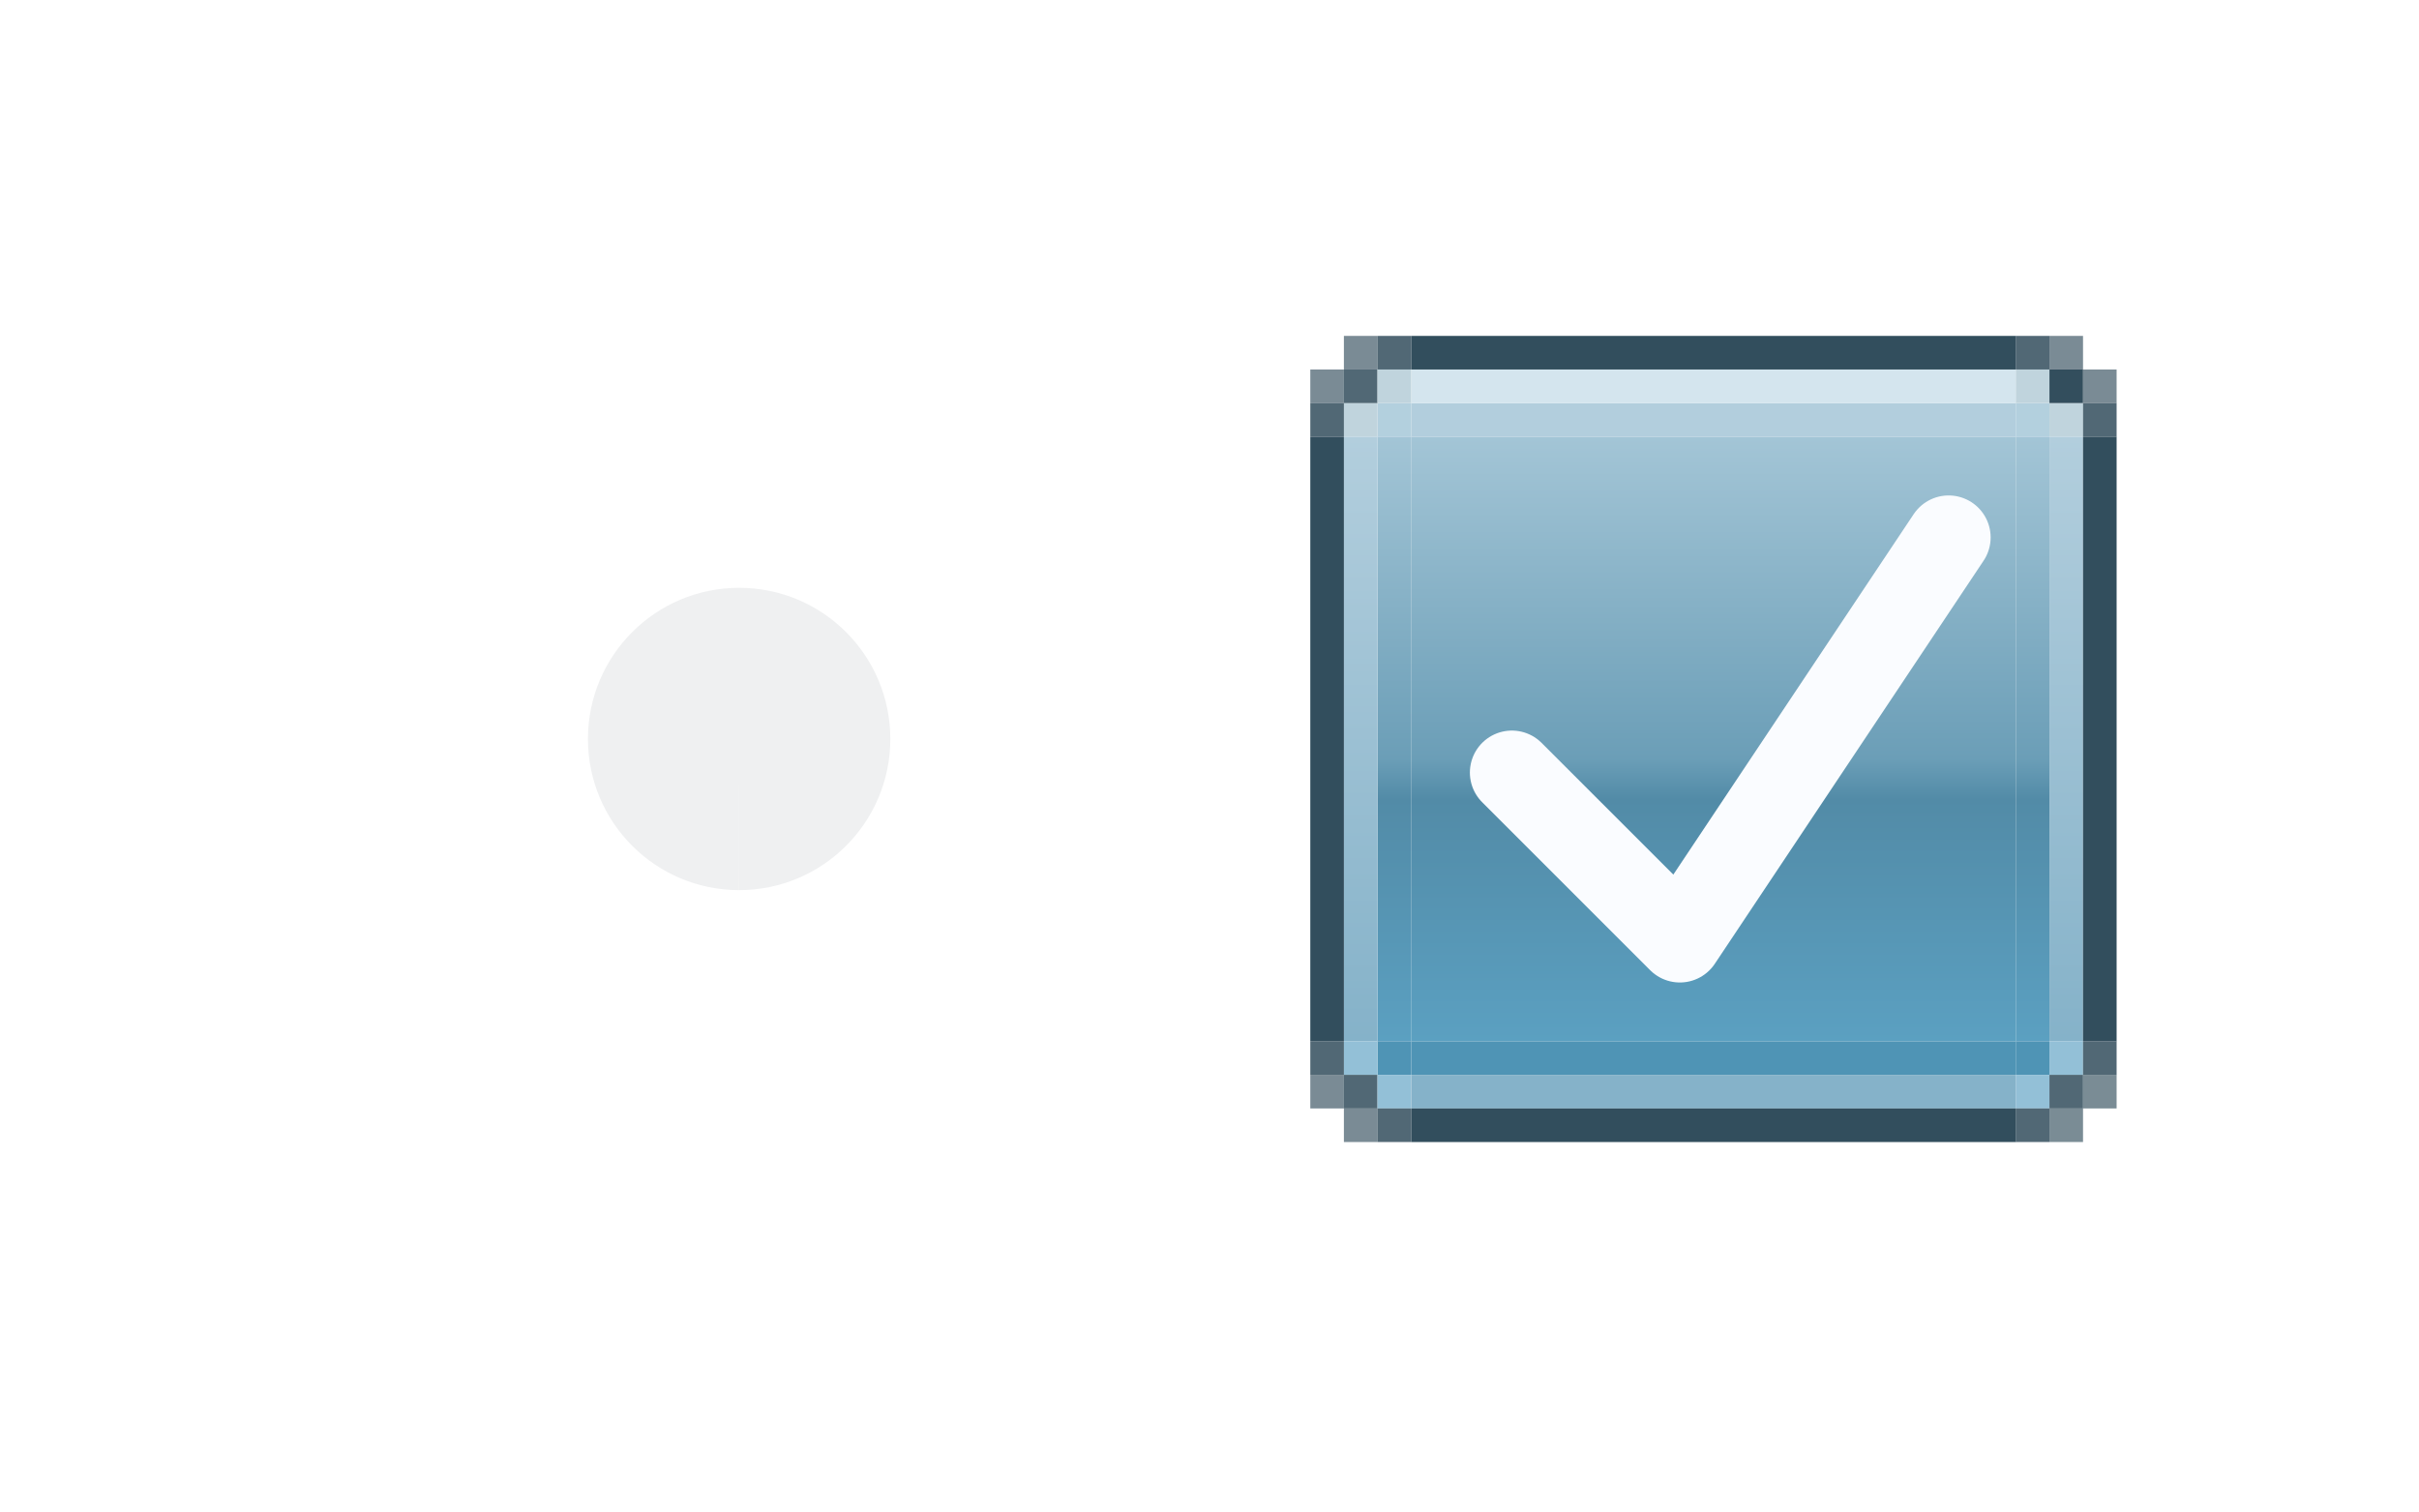
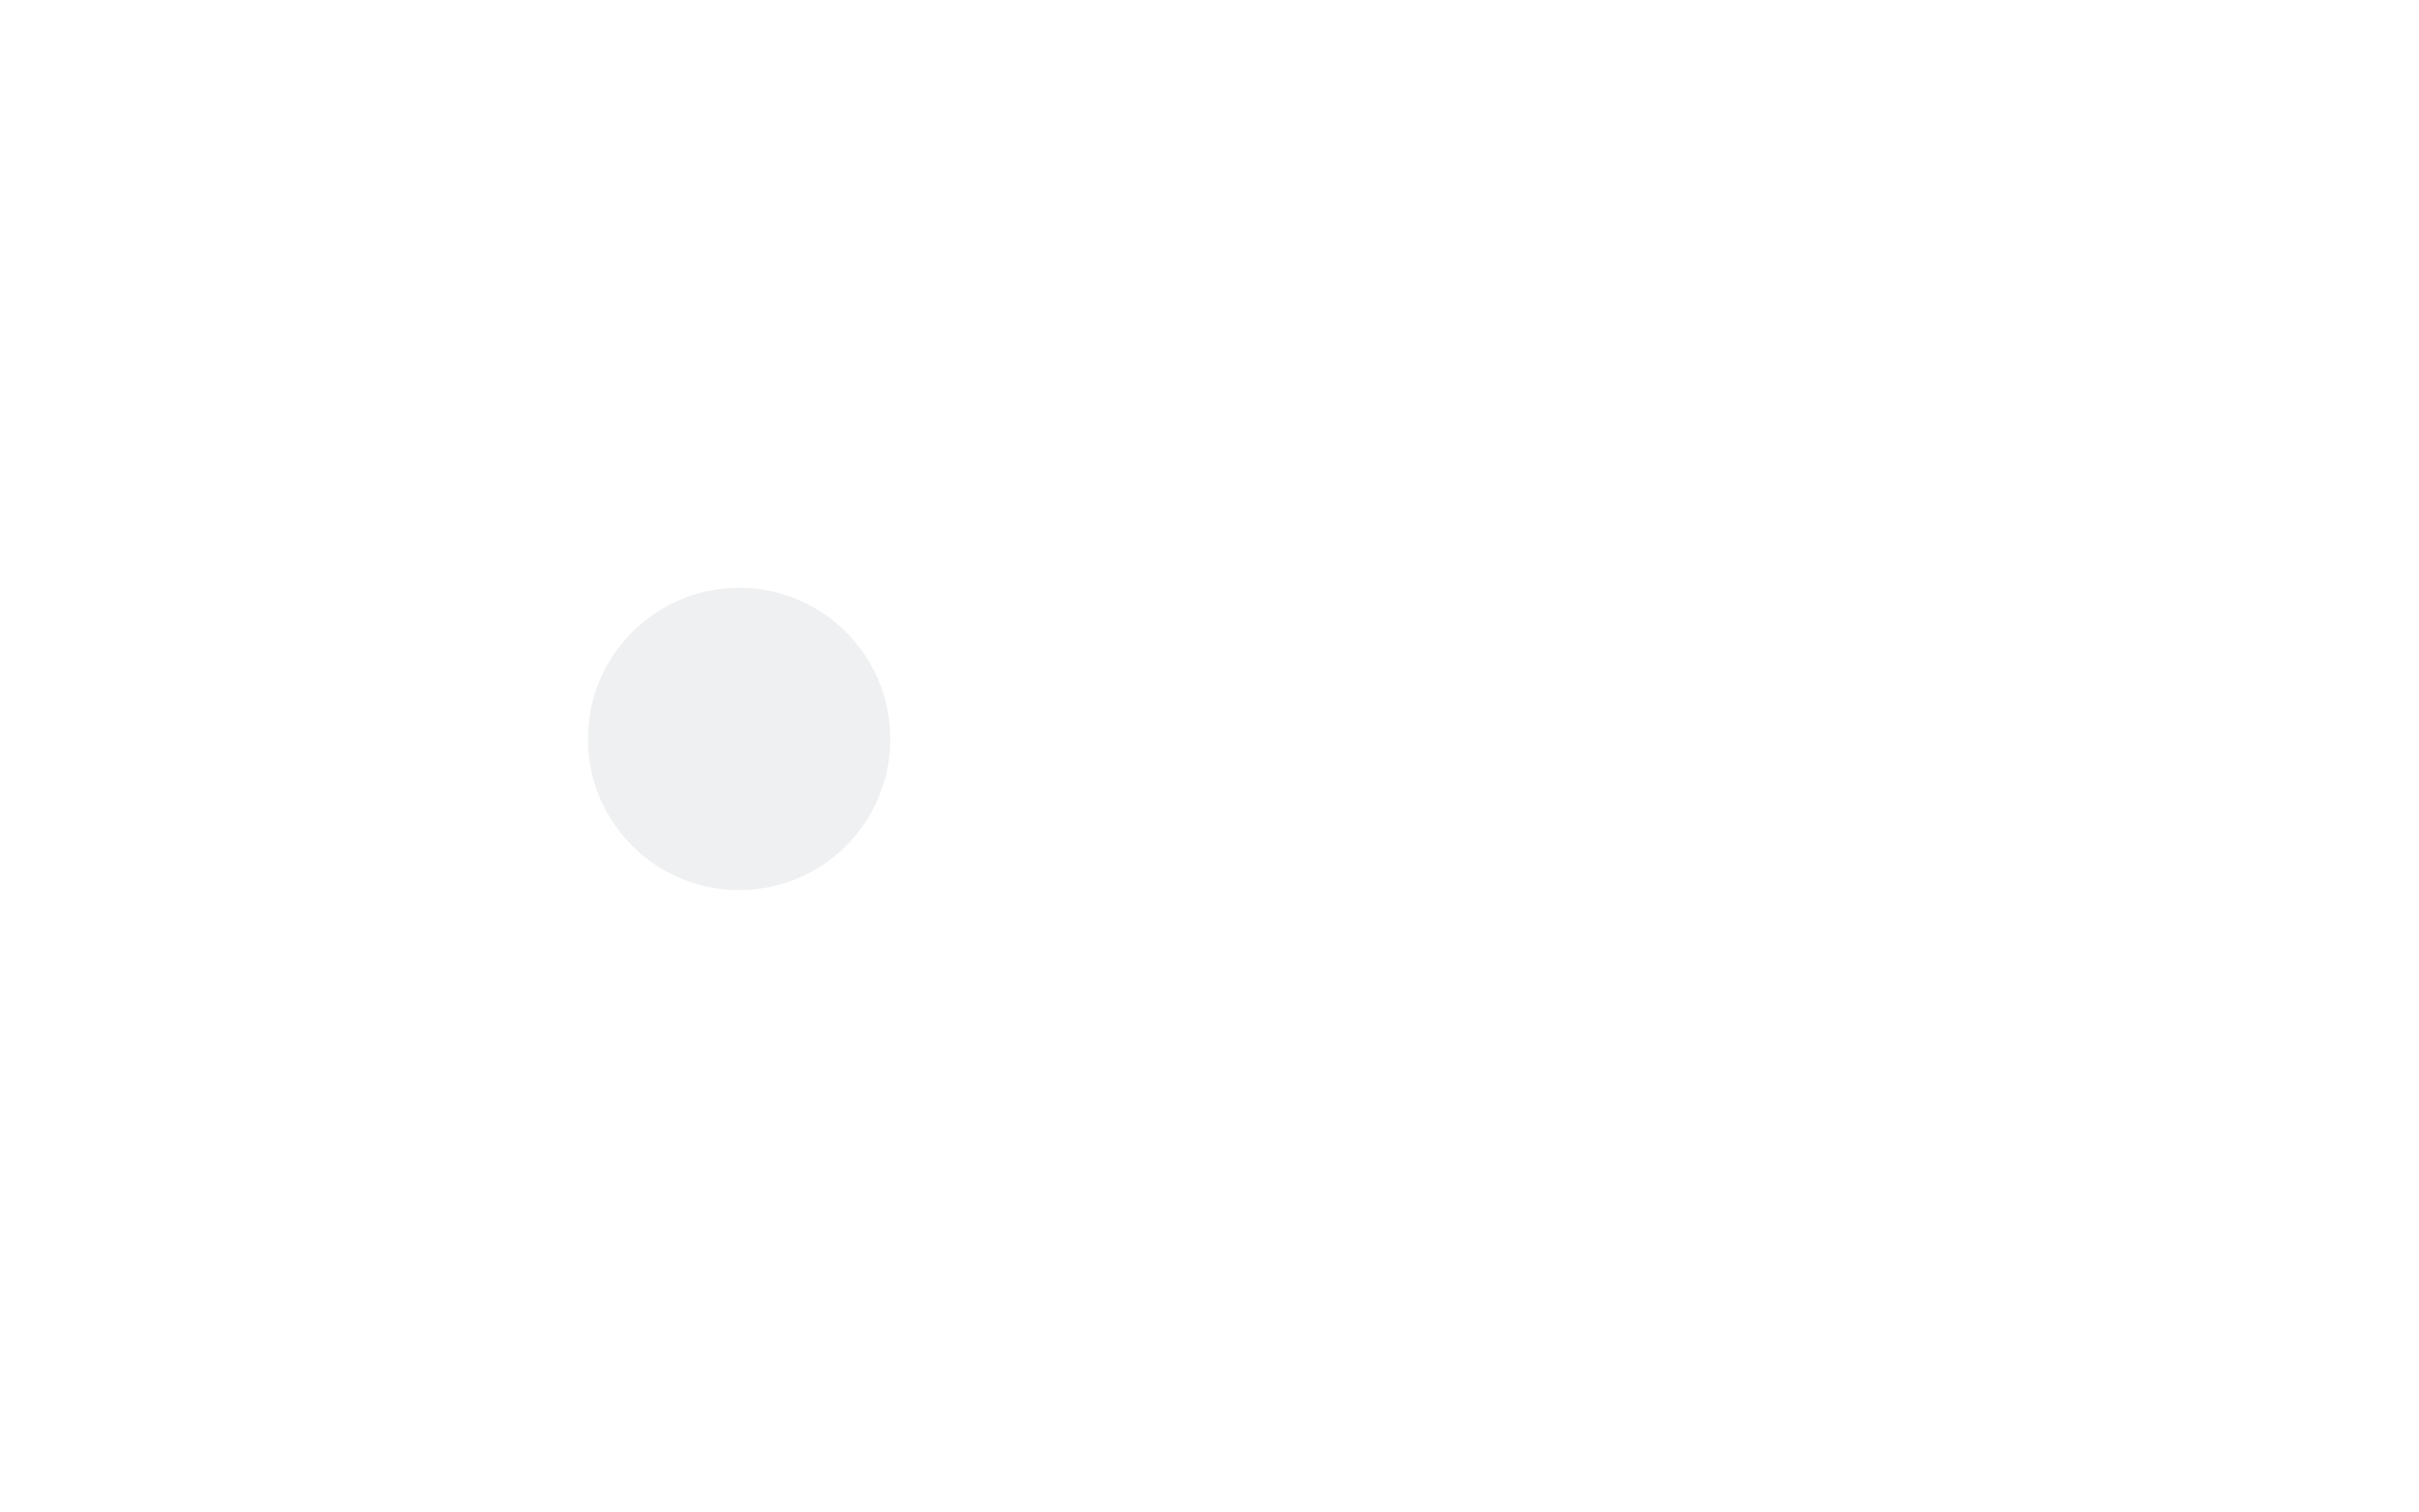
- <svg xmlns="http://www.w3.org/2000/svg" xmlns:xlink="http://www.w3.org/1999/xlink" id="svg2" width="72" version="1.0" height="45">
-   <defs id="defs24">
-     <linearGradient gradientTransform="matrix(5.999998,0,0,1.199999,-42.16017,-361.5288)" xlink:href="#linearGradient1143" id="linearGradient913" x1="14.027" y1="312.108" x2="14.027" y2="327.108" gradientUnits="userSpaceOnUse" />
-     <linearGradient id="linearGradient1143">
-       <stop id="stop1135" offset="0" style="stop-color:#a3c5d6;stop-opacity:1" />
-       <stop style="stop-color:#6b9eb7;stop-opacity:1" offset="0.533" id="stop1137" />
-       <stop style="stop-color:#528ba7;stop-opacity:1" offset="0.6" id="stop1139" />
-       <stop id="stop1141" offset="1" style="stop-color:#5ba0c1;stop-opacity:1" />
-     </linearGradient>
-     <linearGradient xlink:href="#linearGradient1143" id="linearGradient1058" gradientUnits="userSpaceOnUse" x1="13.027" y1="312.108" x2="13.027" y2="327.108" />
-     <linearGradient xlink:href="#linearGradient979" id="linearGradient1060" gradientUnits="userSpaceOnUse" x1="12.027" y1="312.108" x2="12.027" y2="327.108" />
-     <linearGradient id="linearGradient979">
-       <stop style="stop-color:#b2cedd;stop-opacity:1;" offset="0" id="stop975" />
-       <stop style="stop-color:#85b2c9;stop-opacity:1" offset="1" id="stop977" />
-     </linearGradient>
-     <linearGradient xlink:href="#linearGradient1143" id="linearGradient1965" gradientUnits="userSpaceOnUse" x1="13.027" y1="312.108" x2="13.027" y2="327.108" />
-     <linearGradient xlink:href="#linearGradient979" id="linearGradient1967" gradientUnits="userSpaceOnUse" x1="12.027" y1="312.108" x2="12.027" y2="327.108" />
-   </defs>
+ <svg xmlns="http://www.w3.org/2000/svg" id="svg2" width="72" version="1.0" height="45">
+   <defs id="defs24" />
  <style id="current-color-scheme" type="text/css">
      .ColorScheme-Text {
        color:#31363b;
      }
      .ColorScheme-Background{
        color:#eff0f1;
      }
      .ColorScheme-Highlight{
        color:#eff0f1;
      }
      .ColorScheme-ViewText {
        color:#31363b;
      }
      .ColorScheme-ViewBackground{
        color:#fcfcfc;
      }
      .ColorScheme-ViewHover {
        color:#3daee9;
      }
      .ColorScheme-ViewFocus{
        color:#3daee9;
      }
      .ColorScheme-ButtonText {
        color:#31363b;
      }
      .ColorScheme-ButtonBackground{
        color:#eff0f1;
      }
      .ColorScheme-ButtonHover {
        color:#3daee9;
      }
      .ColorScheme-ButtonFocus{
        color:#3daee9;
      }
    </style>
  <g id="radiobutton" transform="matrix(1.5,0,0,1.5,10,10)" style="stroke-width:0.667">
    <path style="color:#eff0f1;fill:currentColor;fill-opacity:1;stroke-width:0.667" class="ColorScheme-Text" d="M 7.998,11 A 3,3 0 0 1 5,7.999 3,3 0 0 1 8.001,5 3,3 0 0 1 11,8 3,3 0 0 1 8,11 V 8 Z" id="qqb" />
    <rect style="fill:#008080;fill-opacity:0;stroke-width:0.667" x="0" ry="1" width="16" height="16" y="0" id="rect4180" />
  </g>
  <g id="checkbox">
-     <rect style="fill:url(#linearGradient913);fill-opacity:1;stroke:none;stroke-width:1.5;stroke-linecap:round;stroke-miterlimit:4;stroke-dasharray:none;stroke-opacity:1" id="normal-center" width="18" height="18" x="42" y="13" />
-     <g id="normal-top" transform="matrix(5.999999,0,0,0.9999998,-30.16019,-308.1076)" style="opacity:1;stroke-width:0.408">
-       <rect style="opacity:1;fill:#b2cedd;fill-opacity:1;stroke:none;stroke-width:0.612;stroke-linecap:round;stroke-miterlimit:4;stroke-dasharray:none;stroke-opacity:1" id="rect879" width="3" height="1" x="12.027" y="320.108" />
-       <rect y="319.108" x="12.027" height="1" width="3" id="rect870" style="opacity:1;fill:#d4e5ee;fill-opacity:1;stroke:none;stroke-width:0.612;stroke-linecap:round;stroke-miterlimit:4;stroke-dasharray:none;stroke-opacity:1" />
-       <rect style="opacity:1;fill:#324e5d;fill-opacity:1;stroke:none;stroke-width:0.612;stroke-linecap:round;stroke-miterlimit:4;stroke-dasharray:none;stroke-opacity:1" id="rect872" width="3" height="1" x="12.027" y="318.108" />
-     </g>
-     <g id="normal-topleft" transform="translate(29.97328,-308.1077)" style="opacity:1">
-       <rect y="320.108" x="11.027" height="1" width="1" id="rect905" style="opacity:1;fill:#b3d0de;fill-opacity:1;stroke:none;stroke-width:1.5;stroke-linecap:round;stroke-miterlimit:4;stroke-dasharray:none;stroke-opacity:1" />
-       <rect style="opacity:1;fill:#c0d4dd;fill-opacity:1;stroke:none;stroke-width:1.5;stroke-linecap:round;stroke-miterlimit:4;stroke-dasharray:none;stroke-opacity:1" id="rect881" width="1" height="1" x="10.027" y="320.108" />
-       <rect y="320.108" x="9.027" height="1" width="1" id="rect883" style="opacity:1;fill:#334e5d;fill-opacity:0.851;stroke:none;stroke-width:1.5;stroke-linecap:round;stroke-miterlimit:4;stroke-dasharray:none;stroke-opacity:1" />
-       <rect style="opacity:1;fill:#334e5d;fill-opacity:0.651;stroke:none;stroke-width:1.5;stroke-linecap:round;stroke-miterlimit:4;stroke-dasharray:none;stroke-opacity:1" id="rect885" width="1" height="1" x="9.027" y="319.108" />
-       <rect y="319.108" x="10.027" height="1" width="1" id="rect887" style="opacity:1;fill:#334e5d;fill-opacity:0.851;stroke:none;stroke-width:1.5;stroke-linecap:round;stroke-miterlimit:4;stroke-dasharray:none;stroke-opacity:1" />
-       <rect style="opacity:1;fill:#c0d4dd;fill-opacity:1;stroke:none;stroke-width:1.5;stroke-linecap:round;stroke-miterlimit:4;stroke-dasharray:none;stroke-opacity:1" id="rect889" width="1" height="1" x="11.027" y="319.108" />
-       <rect y="318.108" x="11.027" height="1" width="1" id="rect891" style="opacity:1;fill:#334e5d;fill-opacity:0.851;stroke:none;stroke-width:1.5;stroke-linecap:round;stroke-miterlimit:4;stroke-dasharray:none;stroke-opacity:1" />
-       <rect style="opacity:1;fill:#334e5d;fill-opacity:0.651;stroke:none;stroke-width:1.5;stroke-linecap:round;stroke-miterlimit:4;stroke-dasharray:none;stroke-opacity:1" id="rect893" width="1" height="1" x="10.027" y="318.108" />
-     </g>
-     <g transform="matrix(1,0,0,1.199999,27.97329,-361.5288)" id="normal-left" style="opacity:1;stroke-width:0.913">
-       <rect style="opacity:1;fill:url(#linearGradient1965);fill-opacity:1;stroke:none;stroke-width:1.369;stroke-linecap:round;stroke-miterlimit:4;stroke-dasharray:none;stroke-opacity:1" id="rect928" width="1" height="15" x="13.027" y="312.108" />
-       <rect y="312.108" x="12.027" height="15" width="1" id="rect919" style="opacity:1;fill:url(#linearGradient1967);fill-opacity:1;stroke:none;stroke-width:1.369;stroke-linecap:round;stroke-miterlimit:4;stroke-dasharray:none;stroke-opacity:1" />
-       <rect style="opacity:1;fill:#324e5d;fill-opacity:1;stroke:none;stroke-width:1.369;stroke-linecap:round;stroke-miterlimit:4;stroke-dasharray:none;stroke-opacity:1" id="rect921" width="1" height="15" x="11.027" y="312.108" />
-     </g>
-     <g transform="matrix(5.999999,0,0,0.9999998,-42.16017,-296.1076)" id="normal-bottom" style="opacity:1;stroke-width:0.408">
-       <rect style="opacity:1;fill:#4f94b5;fill-opacity:1;stroke:none;stroke-width:0.612;stroke-linecap:round;stroke-miterlimit:4;stroke-dasharray:none;stroke-opacity:1" id="rect949" width="3" height="1" x="14.027" y="327.108" />
-       <rect y="328.108" x="14.027" height="1" width="3" id="rect940" style="opacity:1;fill:#85b2c9;fill-opacity:1;stroke:none;stroke-width:0.612;stroke-linecap:round;stroke-miterlimit:4;stroke-dasharray:none;stroke-opacity:1" />
-       <rect style="opacity:1;fill:#324e5d;fill-opacity:1;stroke:none;stroke-width:0.612;stroke-linecap:round;stroke-miterlimit:4;stroke-dasharray:none;stroke-opacity:1" id="rect942" width="3" height="1" x="14.027" y="329.108" />
-     </g>
-     <g transform="matrix(1,0,0,-1,29.97329,352.1077)" id="normal-bottomleft" style="opacity:1">
-       <rect style="opacity:1;fill:#4f94b5;fill-opacity:1;stroke:none;stroke-width:1.5;stroke-linecap:round;stroke-miterlimit:4;stroke-dasharray:none;stroke-opacity:1" id="rect951" width="1" height="1" x="11.027" y="320.108" />
-       <rect y="320.108" x="10.027" height="1" width="1" id="rect953" style="opacity:1;fill:#93c0d7;fill-opacity:1;stroke:none;stroke-width:1.5;stroke-linecap:round;stroke-miterlimit:4;stroke-dasharray:none;stroke-opacity:1" />
-       <rect style="opacity:1;fill:#334e5d;fill-opacity:0.851;stroke:none;stroke-width:1.5;stroke-linecap:round;stroke-miterlimit:4;stroke-dasharray:none;stroke-opacity:1" id="rect955" width="1" height="1" x="9.027" y="320.108" />
-       <rect y="319.108" x="9.027" height="1" width="1" id="rect957" style="opacity:1;fill:#334e5d;fill-opacity:0.651;stroke:none;stroke-width:1.5;stroke-linecap:round;stroke-miterlimit:4;stroke-dasharray:none;stroke-opacity:1" />
-       <rect style="opacity:1;fill:#334e5d;fill-opacity:0.851;stroke:none;stroke-width:1.5;stroke-linecap:round;stroke-miterlimit:4;stroke-dasharray:none;stroke-opacity:1" id="rect959" width="1" height="1" x="10.027" y="319.108" />
-       <rect y="319.108" x="11.027" height="1" width="1" id="rect961" style="opacity:1;fill:#93c0d7;fill-opacity:1;stroke:none;stroke-width:1.5;stroke-linecap:round;stroke-miterlimit:4;stroke-dasharray:none;stroke-opacity:1" />
-       <rect style="opacity:1;fill:#334e5d;fill-opacity:0.851;stroke:none;stroke-width:1.5;stroke-linecap:round;stroke-miterlimit:4;stroke-dasharray:none;stroke-opacity:1" id="rect963" width="1" height="1" x="11.027" y="318.108" />
-       <rect y="318.108" x="10.027" height="1" width="1" id="rect965" style="opacity:1;fill:#334e5d;fill-opacity:0.651;stroke:none;stroke-width:1.5;stroke-linecap:round;stroke-miterlimit:4;stroke-dasharray:none;stroke-opacity:1" />
-     </g>
-     <g transform="matrix(-1,0,0,1,72.02669,-308.1076)" id="normal-topright" style="opacity:1">
-       <rect style="opacity:1;fill:#b3d0de;fill-opacity:1;stroke:none;stroke-width:1.5;stroke-linecap:round;stroke-miterlimit:4;stroke-dasharray:none;stroke-opacity:1" id="rect969" width="1" height="1" x="11.027" y="320.108" />
-       <rect y="320.108" x="10.027" height="1" width="1" id="rect971" style="opacity:1;fill:#c0d4dd;fill-opacity:1;stroke:none;stroke-width:1.5;stroke-linecap:round;stroke-miterlimit:4;stroke-dasharray:none;stroke-opacity:1" />
-       <rect style="opacity:1;fill:#334e5d;fill-opacity:0.851;stroke:none;stroke-width:1.5;stroke-linecap:round;stroke-miterlimit:4;stroke-dasharray:none;stroke-opacity:1" id="rect973" width="1" height="1" x="9.027" y="320.108" />
-       <rect y="319.108" x="9.027" height="1" width="1" id="rect975" style="opacity:1;fill:#334e5d;fill-opacity:0.651;stroke:none;stroke-width:1.5;stroke-linecap:round;stroke-miterlimit:4;stroke-dasharray:none;stroke-opacity:1" />
-       <rect style="opacity:1;fill:#334e5d;fill-opacity:1;stroke:none;stroke-width:1.5;stroke-linecap:round;stroke-miterlimit:4;stroke-dasharray:none;stroke-opacity:1" id="rect977" width="1" height="1" x="10.027" y="319.108" />
-       <rect y="319.108" x="11.027" height="1" width="1" id="rect979" style="opacity:1;fill:#c0d4dd;fill-opacity:1;stroke:none;stroke-width:1.5;stroke-linecap:round;stroke-miterlimit:4;stroke-dasharray:none;stroke-opacity:1" />
-       <rect style="opacity:1;fill:#334e5d;fill-opacity:0.851;stroke:none;stroke-width:1.5;stroke-linecap:round;stroke-miterlimit:4;stroke-dasharray:none;stroke-opacity:1" id="rect981" width="1" height="1" x="11.027" y="318.108" />
-       <rect y="318.108" x="10.027" height="1" width="1" id="rect983" style="opacity:1;fill:#334e5d;fill-opacity:0.651;stroke:none;stroke-width:1.5;stroke-linecap:round;stroke-miterlimit:4;stroke-dasharray:none;stroke-opacity:1" />
-     </g>
-     <g id="normal-right" transform="matrix(-1,0,0,1.199999,74.02669,-361.5288)" style="opacity:1;stroke-width:0.913">
-       <rect y="312.108" x="13.027" height="15" width="1" id="rect987" style="opacity:1;fill:url(#linearGradient1058);fill-opacity:1;stroke:none;stroke-width:1.369;stroke-linecap:round;stroke-miterlimit:4;stroke-dasharray:none;stroke-opacity:1" />
-       <rect y="312.108" x="12.027" height="15" width="1" id="rect989" style="opacity:1;fill:url(#linearGradient1060);fill-opacity:1;stroke:none;stroke-width:1.369;stroke-linecap:round;stroke-miterlimit:4;stroke-dasharray:none;stroke-opacity:1" />
-       <rect y="312.108" x="11.027" height="15" width="1" id="rect991" style="opacity:1;fill:#324e5d;fill-opacity:1;stroke:none;stroke-width:1.369;stroke-linecap:round;stroke-miterlimit:4;stroke-dasharray:none;stroke-opacity:1" />
-     </g>
-     <g id="normal-bottomright" transform="rotate(180,36.01334,176.0538)" style="opacity:1">
-       <rect y="320.108" x="11.027" height="1" width="1" id="rect1107" style="opacity:1;fill:#4f94b5;fill-opacity:1;stroke:none;stroke-width:1.5;stroke-linecap:round;stroke-miterlimit:4;stroke-dasharray:none;stroke-opacity:1" />
-       <rect style="opacity:1;fill:#93c0d7;fill-opacity:1;stroke:none;stroke-width:1.5;stroke-linecap:round;stroke-miterlimit:4;stroke-dasharray:none;stroke-opacity:1" id="rect1109" width="1" height="1" x="10.027" y="320.108" />
-       <rect y="320.108" x="9.027" height="1" width="1" id="rect1111" style="opacity:1;fill:#334e5d;fill-opacity:0.851;stroke:none;stroke-width:1.5;stroke-linecap:round;stroke-miterlimit:4;stroke-dasharray:none;stroke-opacity:1" />
-       <rect style="opacity:1;fill:#334e5d;fill-opacity:0.652;stroke:none;stroke-width:1.5;stroke-linecap:round;stroke-miterlimit:4;stroke-dasharray:none;stroke-opacity:1" id="rect1113" width="1" height="1" x="9.027" y="319.108" />
-       <rect y="319.108" x="10.027" height="1" width="1" id="rect1115" style="opacity:1;fill:#334e5d;fill-opacity:0.851;stroke:none;stroke-width:1.5;stroke-linecap:round;stroke-miterlimit:4;stroke-dasharray:none;stroke-opacity:1" />
-       <rect style="opacity:1;fill:#93c0d7;fill-opacity:1;stroke:none;stroke-width:1.5;stroke-linecap:round;stroke-miterlimit:4;stroke-dasharray:none;stroke-opacity:1" id="rect1117" width="1" height="1" x="11.027" y="319.108" />
-       <rect y="318.108" x="11.027" height="1" width="1" id="rect1119" style="opacity:1;fill:#334e5d;fill-opacity:0.851;stroke:none;stroke-width:1.5;stroke-linecap:round;stroke-miterlimit:4;stroke-dasharray:none;stroke-opacity:1" />
-       <rect style="opacity:1;fill:#334e5d;fill-opacity:0.652;stroke:none;stroke-width:1.5;stroke-linecap:round;stroke-miterlimit:4;stroke-dasharray:none;stroke-opacity:1" id="rect1121" width="1" height="1" x="10.027" y="318.108" />
-     </g>
-     <path id="path2140" d="m 45,23 5,5 8,-12" style="fill:none;stroke:#fafcff;stroke-width:2.5;stroke-linecap:round;stroke-linejoin:round;stroke-miterlimit:4;stroke-dasharray:none;stroke-opacity:1" />
+     <rect style="opacity:0.85;fill:none;stroke-width:1.5;stroke-linecap:round;stroke-linejoin:round;paint-order:stroke fill markers" id="rect1" width="24" height="24" x="22" y="-36" />
+     <path style="color:#000000;fill:#fafcff;stroke-linecap:round;stroke-linejoin:round;-inkscape-stroke:none" d="M 41.193,-31.039 C 40.579,-31.565 39.383,-30.575 39,-30 l -6.693,8 -3.922,-1.885 C 27.896,-24.374 26.483,-24.633 26,-24 c -0.401,0.525 0.126,1.396 0.615,1.885 l 5,5 c 0.558,0.559 1.489,0.467 1.926,-0.191 L 40,-27 c 0.382,-0.574 2.26,-3.126 1.193,-4.039 z" id="path2140" />
  </g>
</svg>
